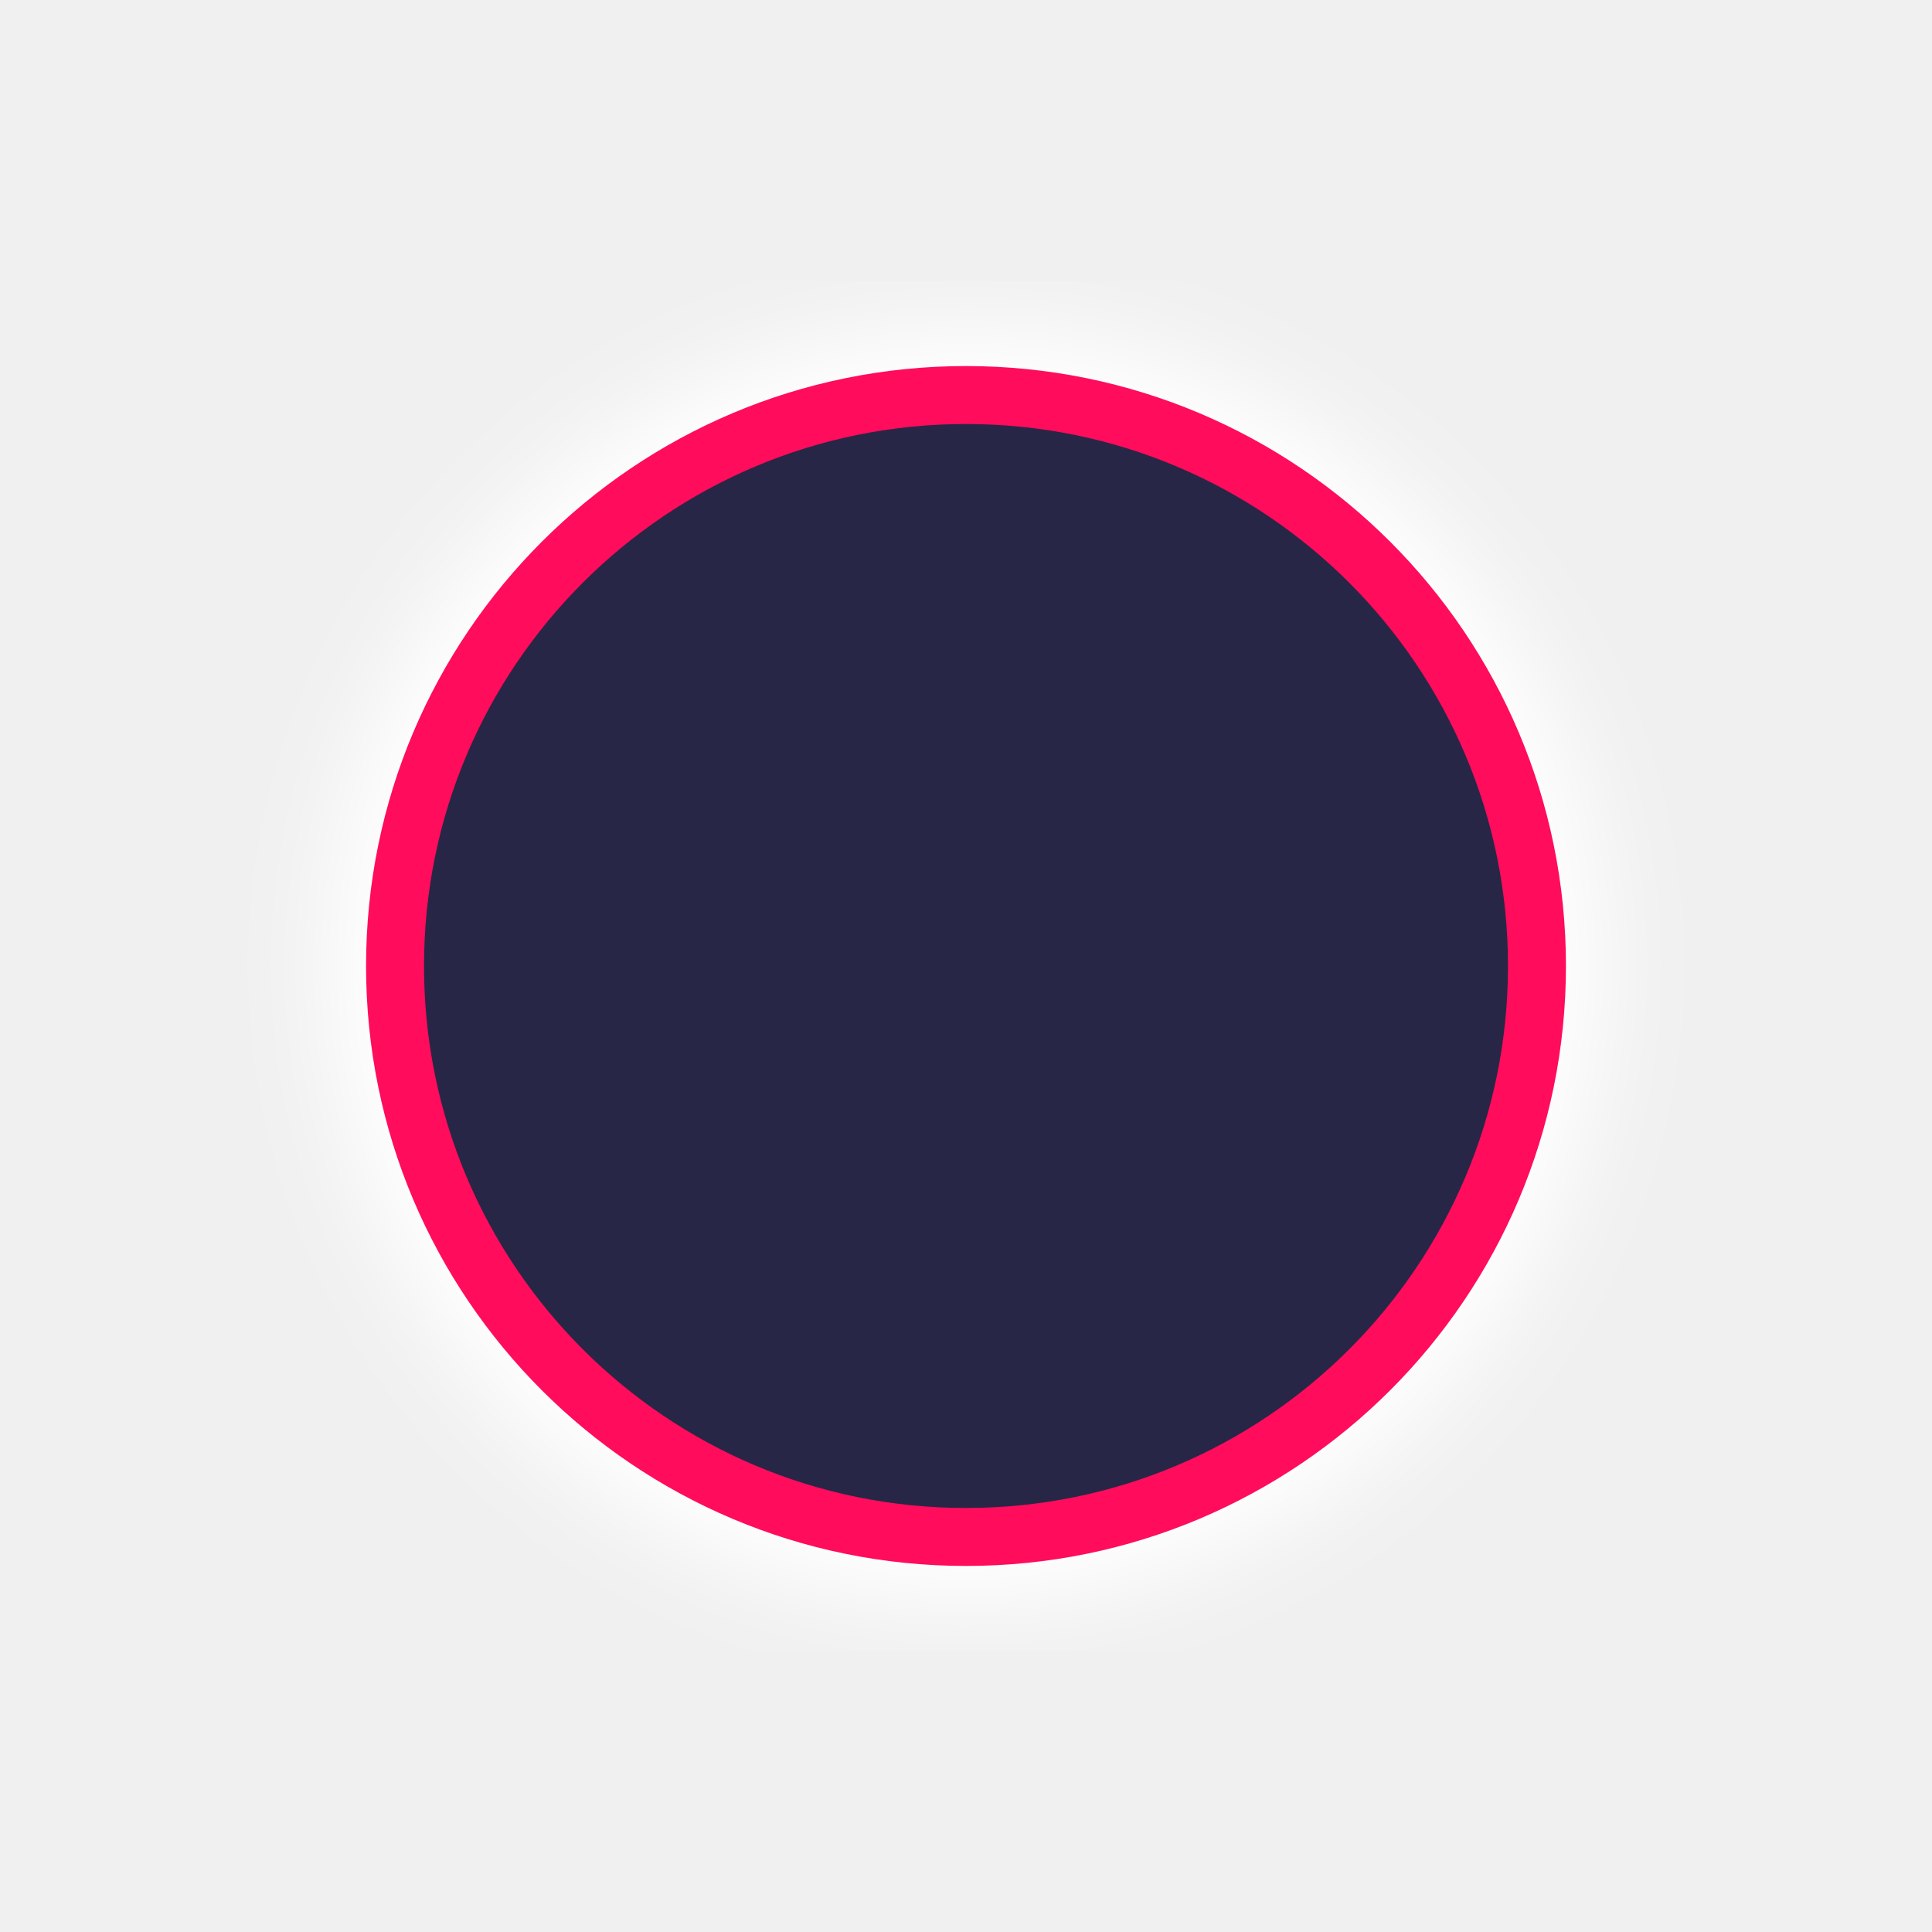
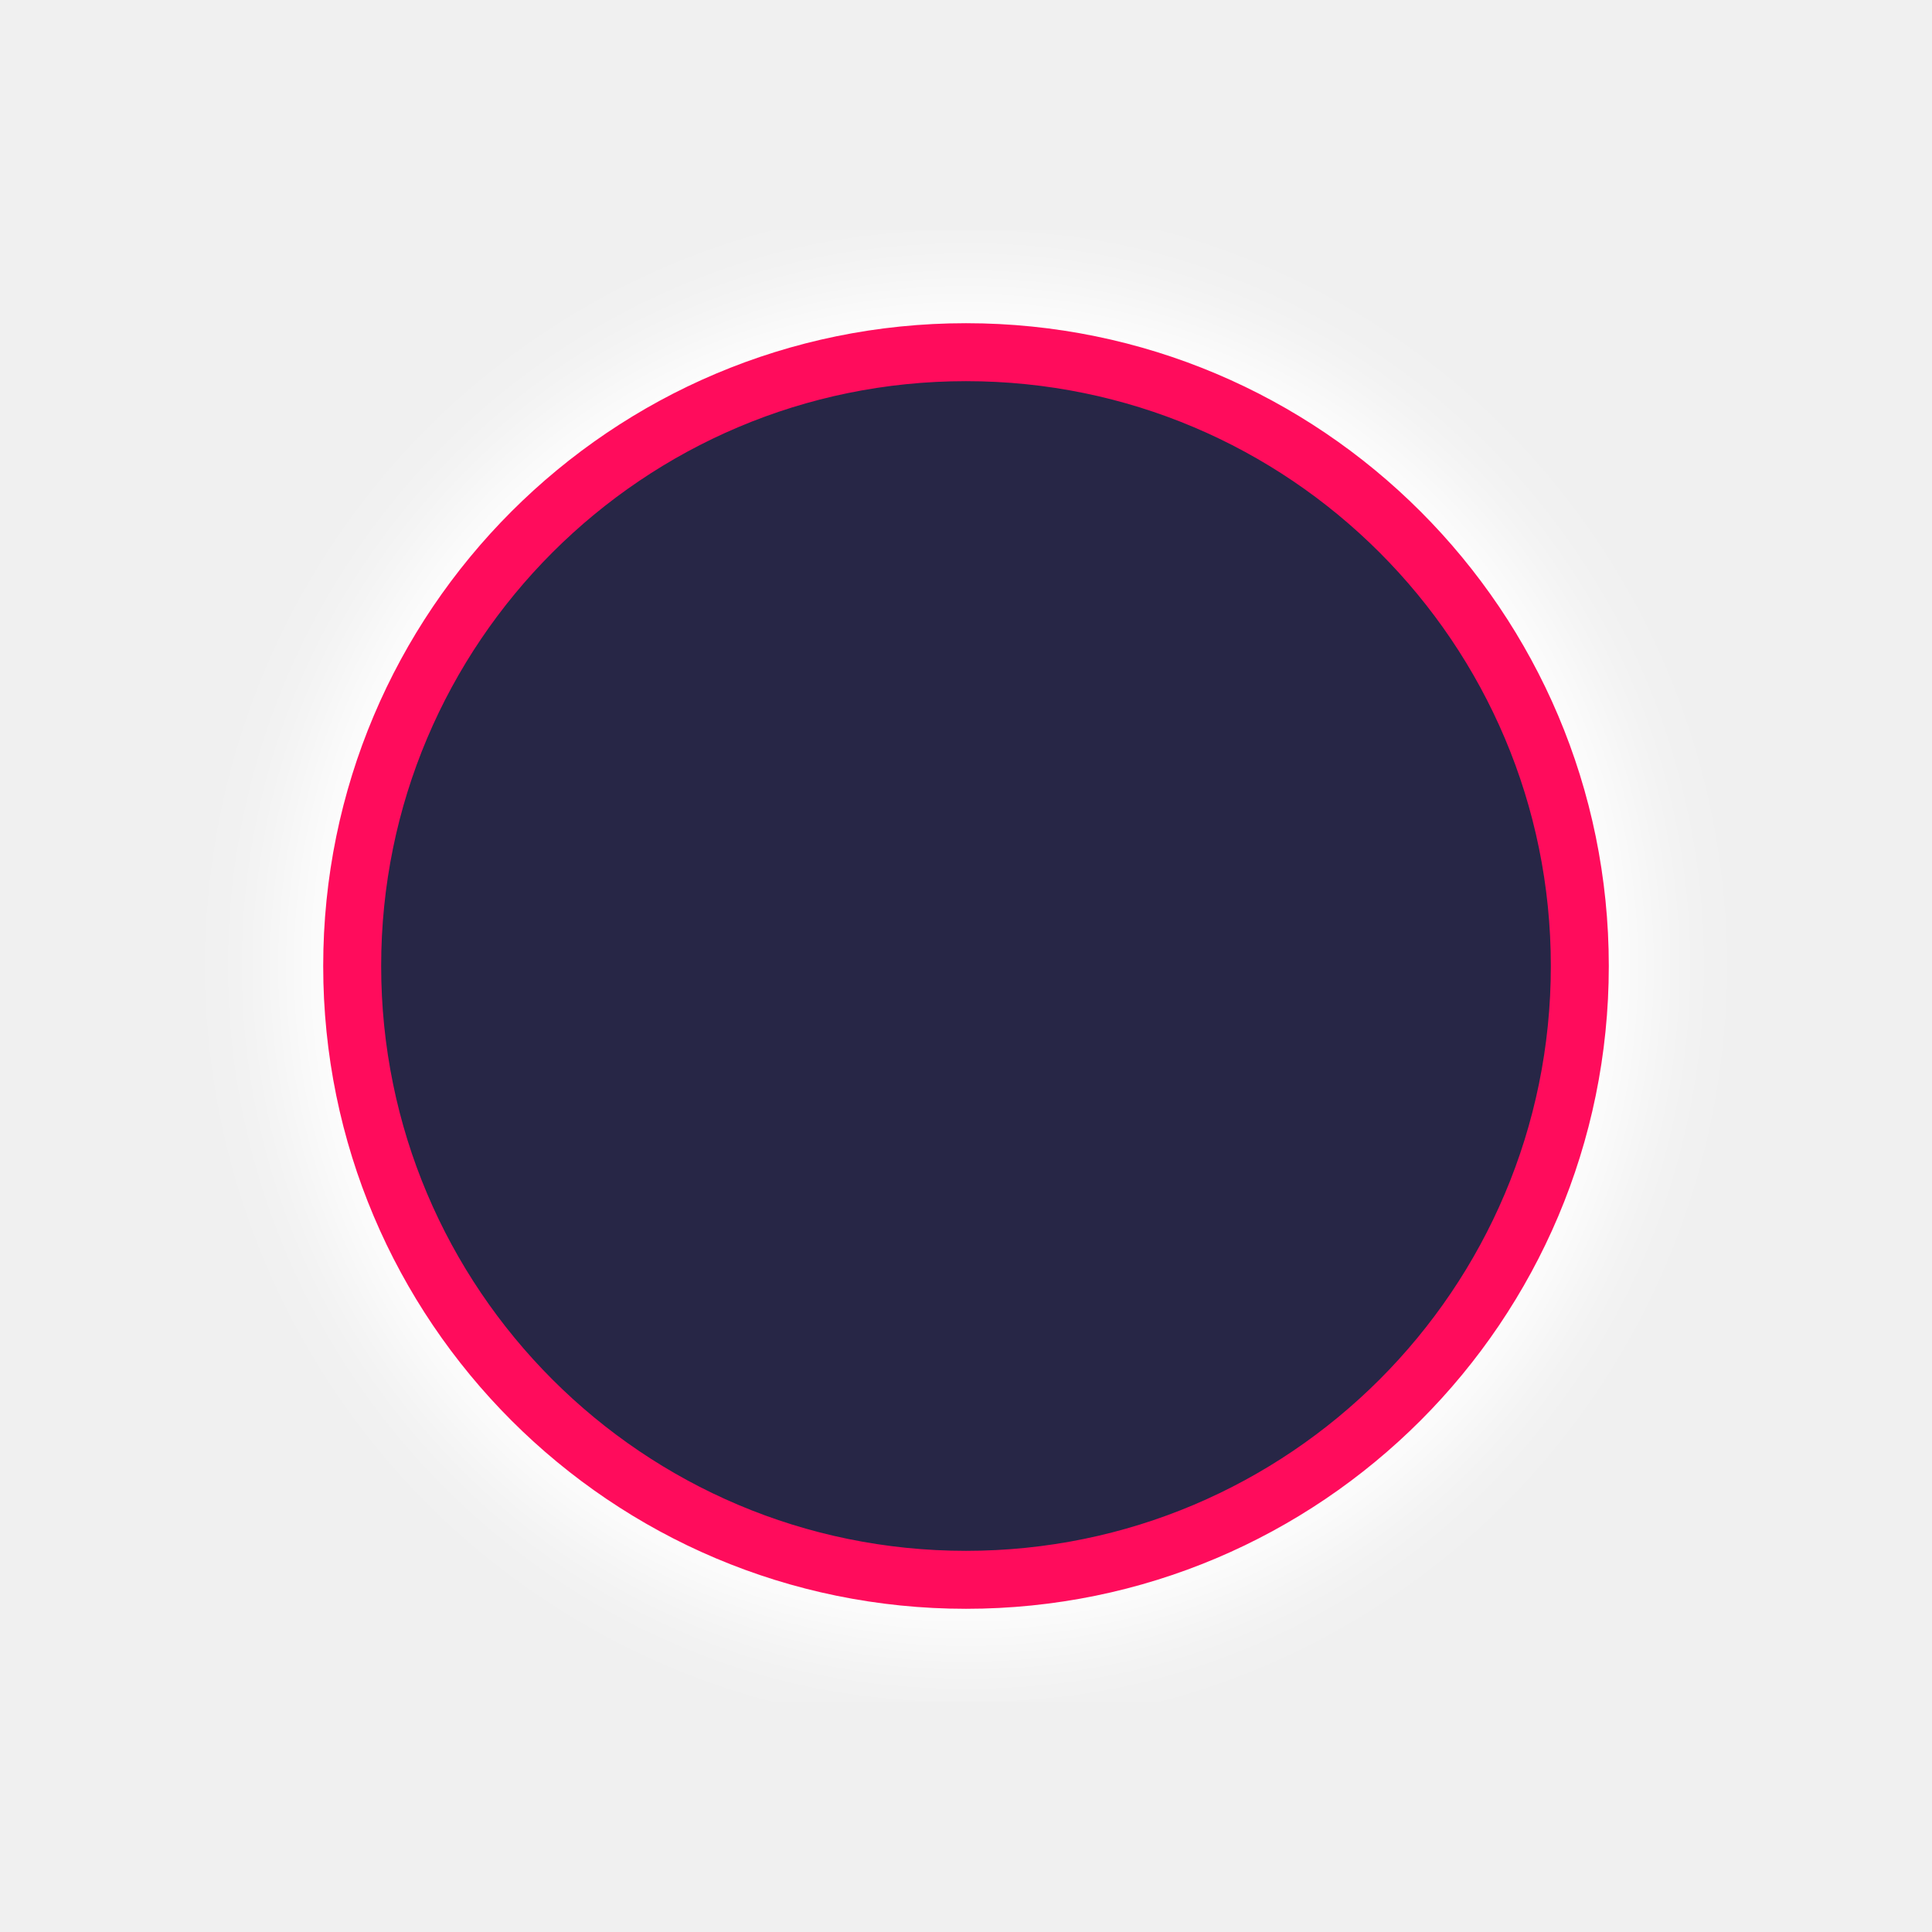
<svg xmlns="http://www.w3.org/2000/svg" viewBox="0 0 100 100" height="100" width="100" version="1.1" id="svg45">
-   <path id="main_path" d="M 50,20.447 C 33.678,20.447 20.447,33.678 20.447,50 20.447,66.322 33.678,79.553 50,79.553 66.322,79.553 79.553,66.322 79.553,50 79.553,33.678 66.322,20.447 50,20.447 Z" style="fill:#ffffff;fill-opacity:1;stroke:#ffffff;stroke-width:7.0;stroke-opacity:1;filter:url(#backFilter);" />
+   <path id="main_path" d="M 50,18.229 C 32.453,18.229 18.229,32.453 18.229,50 18.229,67.547 32.453,81.771 50,81.771 67.547,81.771 81.771,67.547 81.771,50 81.771,32.453 67.547,18.229 50,18.229 Z" style="fill:#ffffff;fill-opacity:1;stroke:#ffffff;stroke-width:7.0;stroke-opacity:1;filter:url(#backFilter);" />
  <defs>
    <filter style="color-interpolation-filters:sRGB" id="backFilter" x="-0.152" width="1.304" y="-0.099" height="1.198">
      <feGaussianBlur stdDeviation="2.433" id="gaussianBlurBack" />
    </filter>
  </defs>
-   <path id="main_path" d="M 50,20.447 C 33.678,20.447 20.447,33.678 20.447,50 20.447,66.322 33.678,79.553 50,79.553 66.322,79.553 79.553,66.322 79.553,50 79.553,33.678 66.322,20.447 50,20.447 Z" style="fill:#272646;fill-opacity:1;stroke:#ff0c5c;stroke-width:3;stroke-opacity:1;stroke-miterlimit:4;stroke-dasharray:none" />
+   <path id="main_path" d="M 50,18.229 C 32.453,18.229 18.229,32.453 18.229,50 18.229,67.547 32.453,81.771 50,81.771 67.547,81.771 81.771,67.547 81.771,50 81.771,32.453 67.547,18.229 50,18.229 Z" style="fill:#272646;fill-opacity:1;stroke:#ff0c5c;stroke-width:3;stroke-opacity:1;stroke-miterlimit:4;stroke-dasharray:none" />
</svg>
